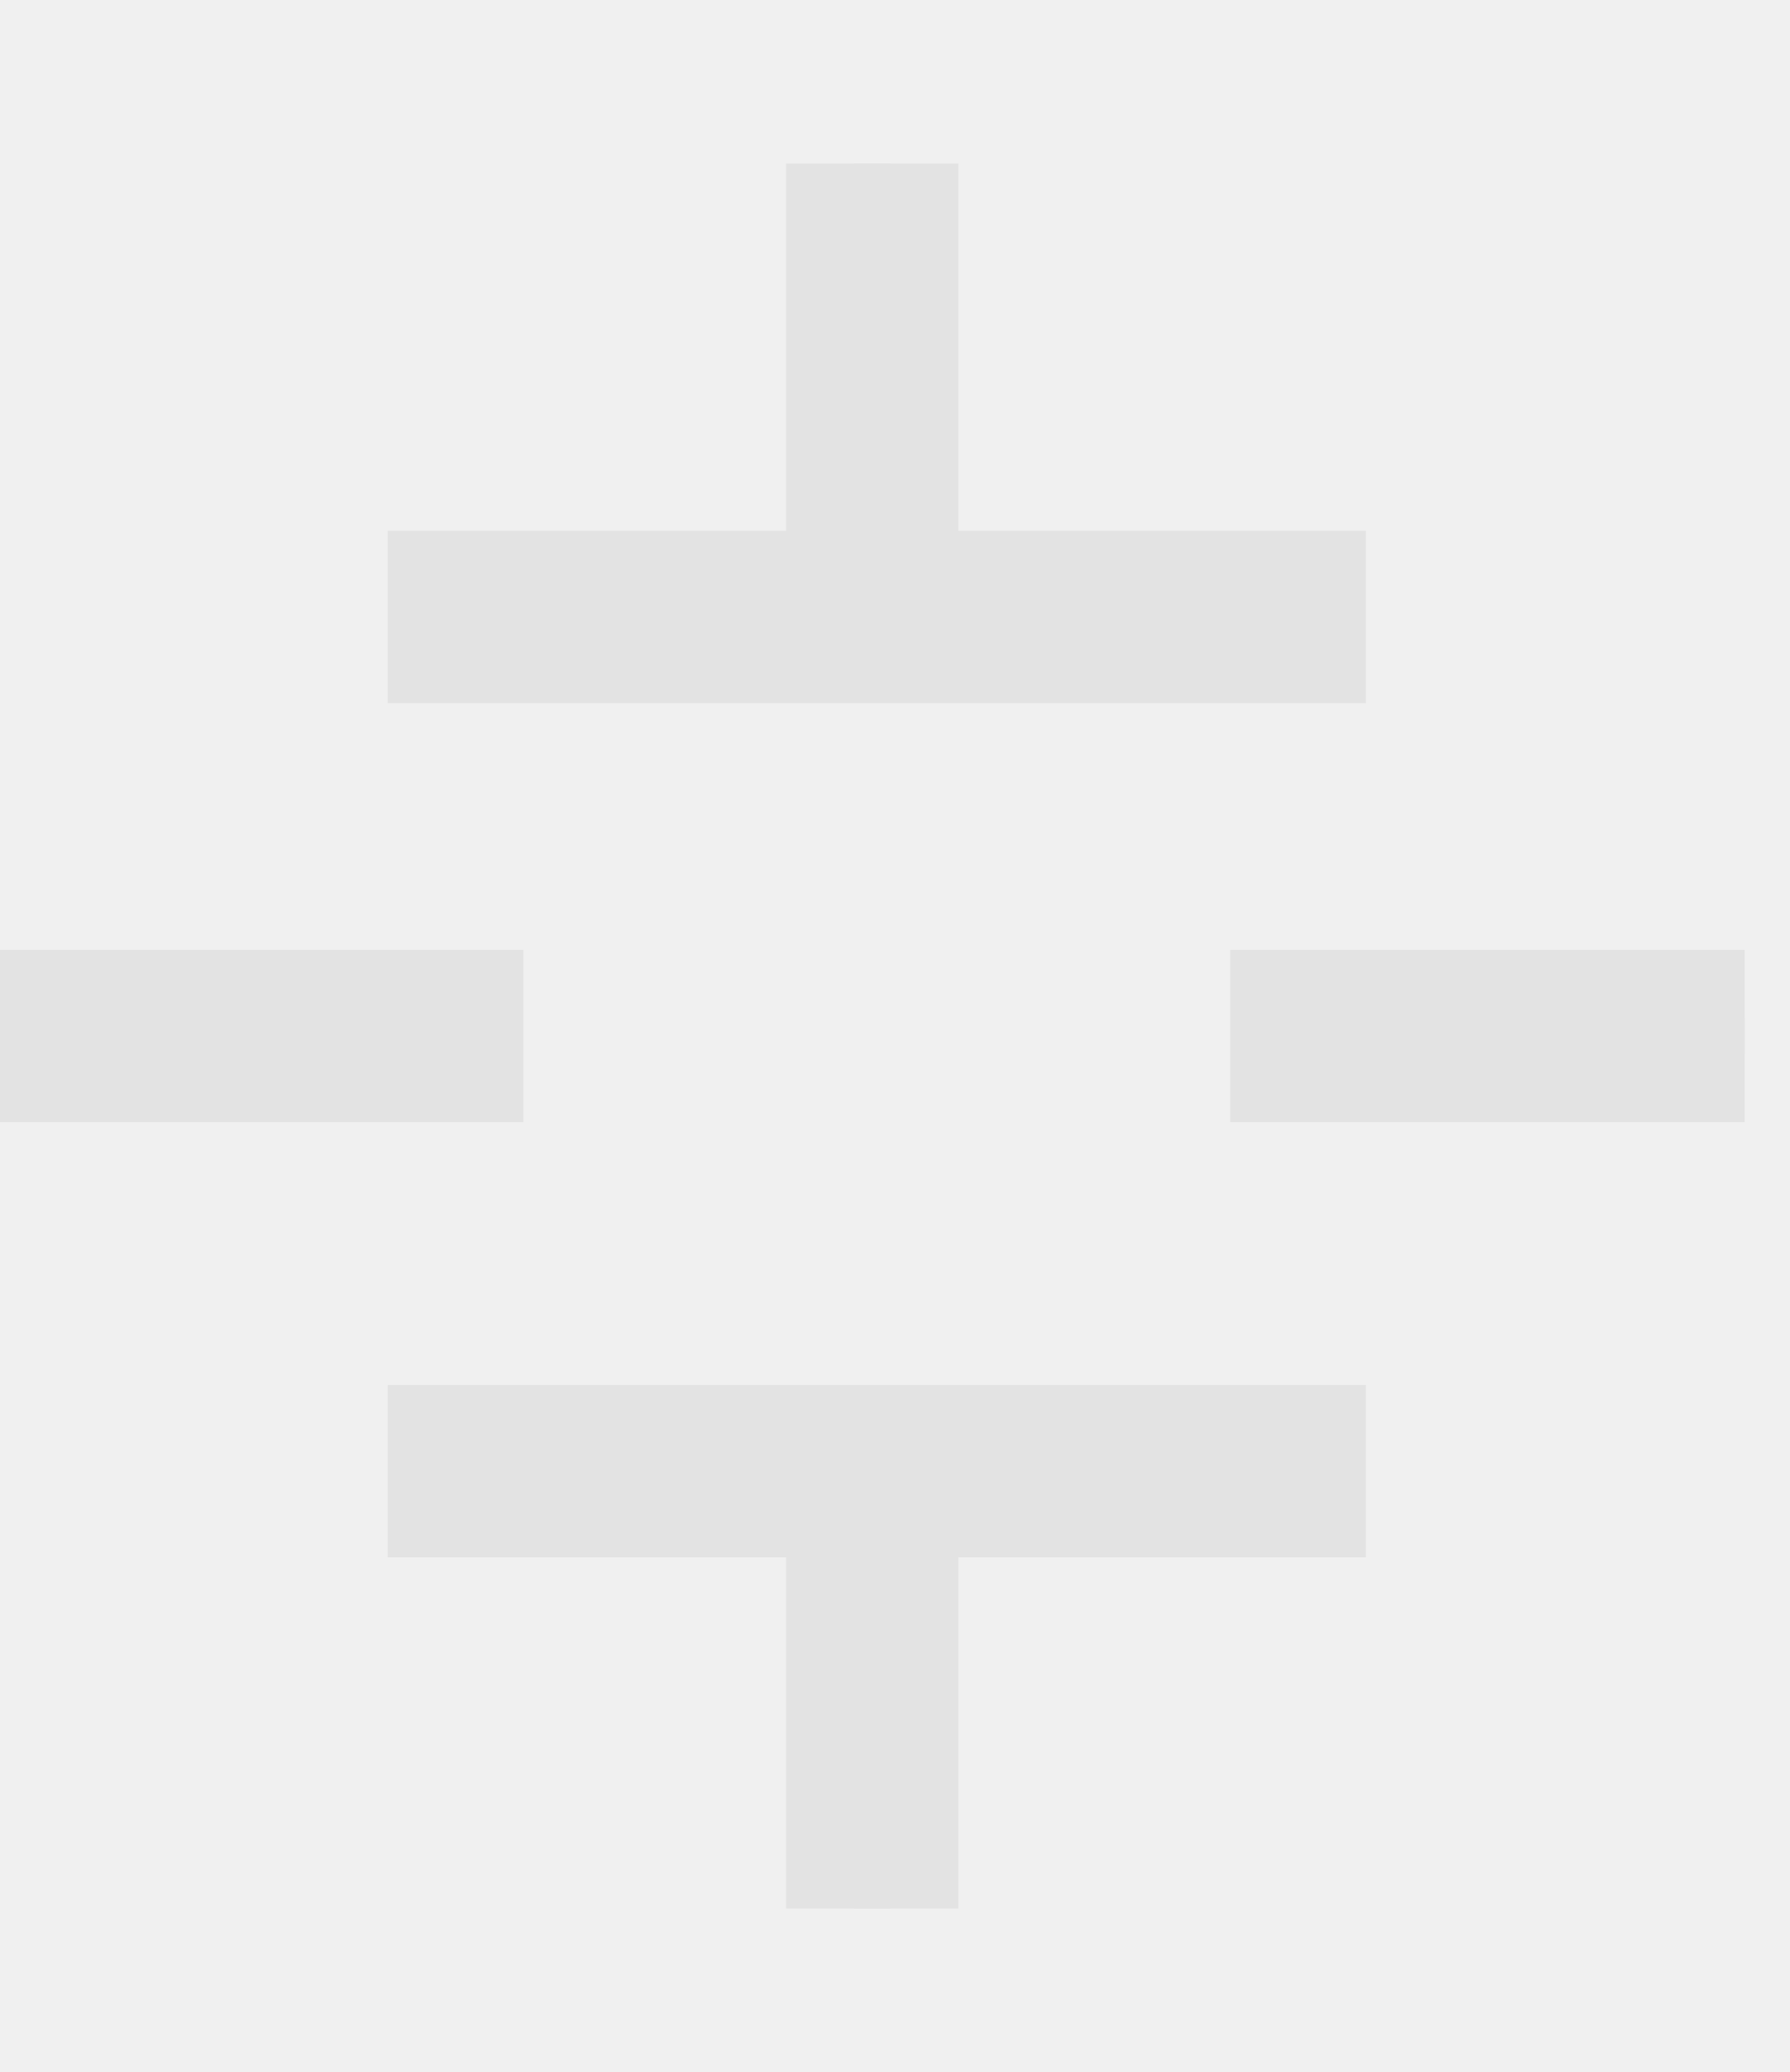
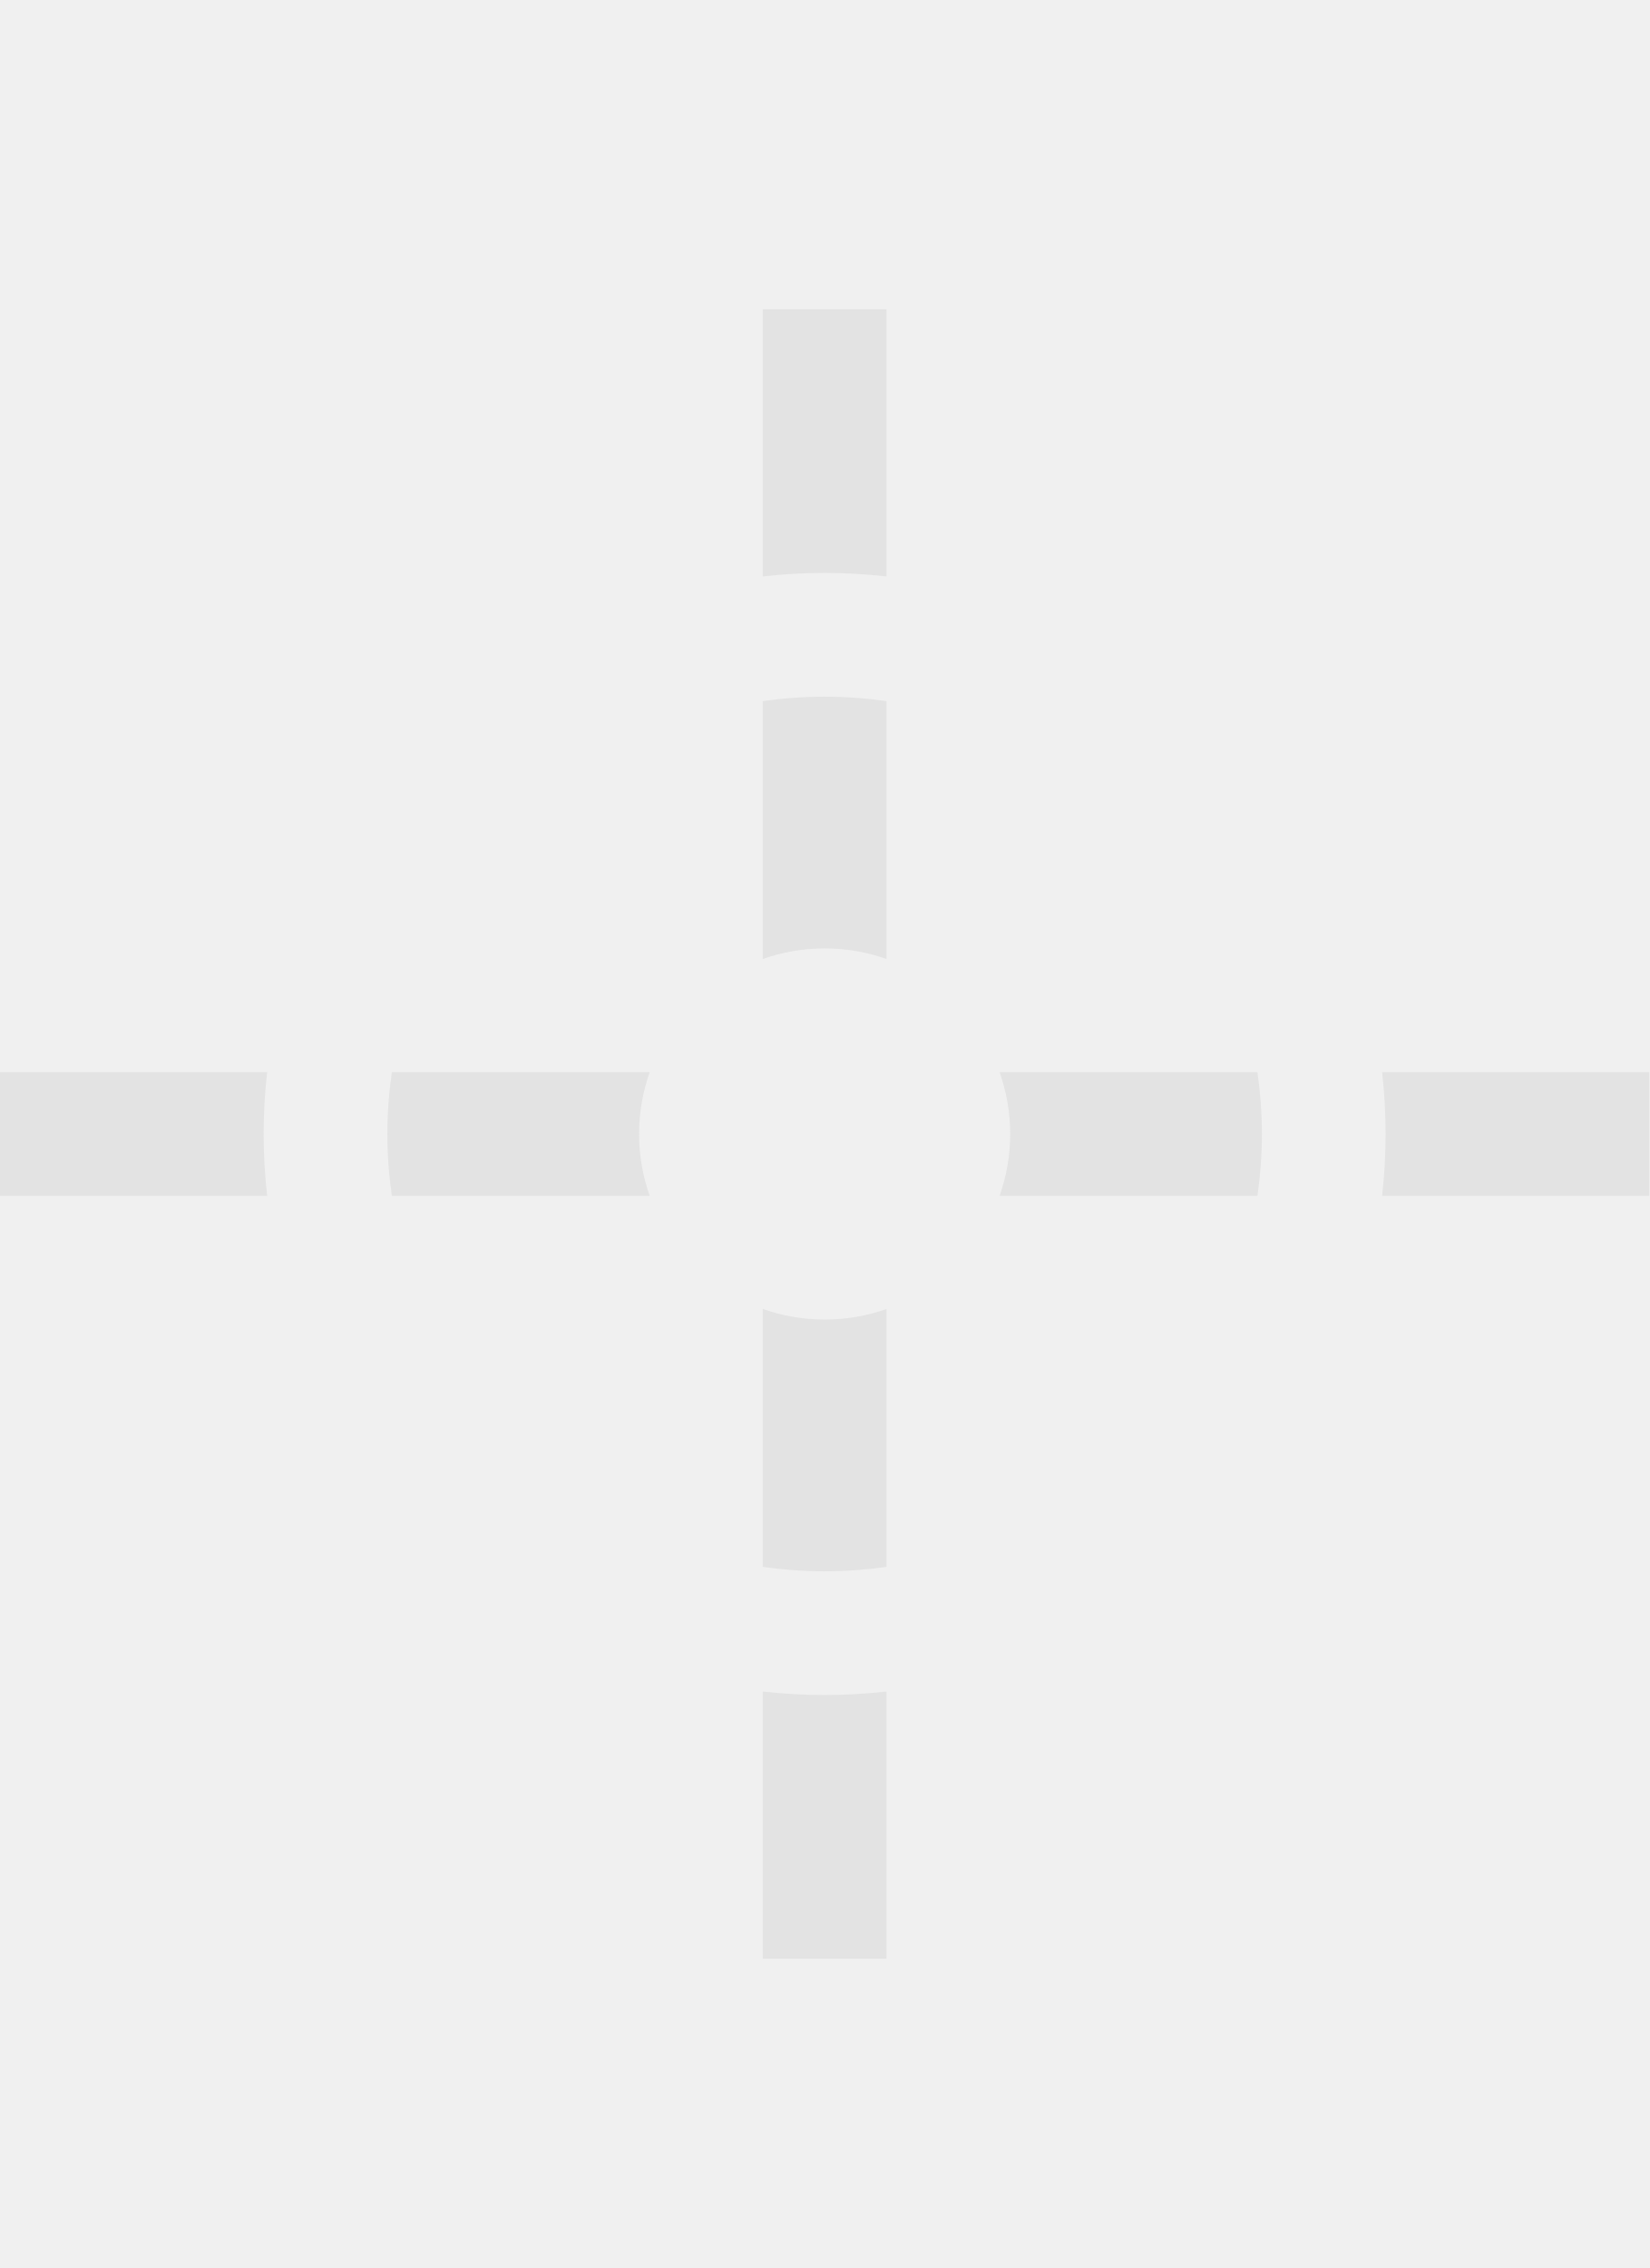
- <svg xmlns="http://www.w3.org/2000/svg" width="38" height="44" viewBox="0 0 38 44" fill="none">
-   <g clip-path="url(#clip0_2953_1316)">
-     <path d="M18.913 40.526H18.135V30.996H18.913V40.526ZM37.051 21.611V22.389H27.569V21.611H37.051ZM9.675 22.389H-0.002V21.611H9.675V22.389ZM18.913 13.102H18.135V3.474H18.913V13.102Z" fill="#E3E3E3" />
-     <path d="M18.913 40.526V41.967H20.354V40.526H18.913ZM18.135 40.526H16.694V41.967H18.135V40.526ZM18.135 30.996V29.555H16.694V30.996H18.135ZM18.913 30.996H20.354V29.555H18.913V30.996ZM37.051 21.611H38.492V20.17H37.051V21.611ZM37.051 22.389V23.83H38.492V22.389H37.051ZM27.569 22.389H26.128V23.83H27.569V22.389ZM27.569 21.611V20.17H26.128V21.611H27.569ZM9.675 22.389V23.83H11.116V22.389H9.675ZM-0.002 22.389H-1.443V23.83H-0.002V22.389ZM-0.002 21.611V20.17H-1.443V21.611H-0.002ZM9.675 21.611H11.116V20.17H9.675V21.611ZM18.913 13.102V14.543H20.354V13.102H18.913ZM18.135 13.102H16.694V14.543H18.135V13.102ZM18.135 3.474V2.033H16.694V3.474H18.135ZM18.913 3.474H20.354V2.033H18.913V3.474ZM18.913 40.526V39.085H18.135V40.526V41.967H18.913V40.526ZM18.135 40.526H19.576V30.996H18.135H16.694V40.526H18.135ZM18.135 30.996V32.437H18.913V30.996V29.555H18.135V30.996ZM18.913 30.996H17.472V40.526H18.913H20.354V30.996H18.913ZM37.051 21.611H35.61V22.389H37.051H38.492V21.611H37.051ZM37.051 22.389V20.948H27.569V22.389V23.83H37.051V22.389ZM27.569 22.389H29.01V21.611H27.569H26.128V22.389H27.569ZM27.569 21.611V23.052H37.051V21.611V20.17H27.569V21.611ZM9.675 22.389V20.948H-0.002V22.389V23.83H9.675V22.389ZM-0.002 22.389H1.439V21.611H-0.002H-1.443V22.389H-0.002ZM-0.002 21.611V23.052H9.675V21.611V20.17H-0.002V21.611ZM9.675 21.611H8.234V22.389H9.675H11.116V21.611H9.675ZM18.913 13.102V11.661H18.135V13.102V14.543H18.913V13.102ZM18.135 13.102H19.576V3.474H18.135H16.694V13.102H18.135ZM18.135 3.474V4.915H18.913V3.474V2.033H18.135V3.474ZM18.913 3.474H17.472V13.102H18.913H20.354V3.474H18.913Z" fill="#E3E3E3" />
-     <path fill-rule="evenodd" clip-rule="evenodd" d="M27.568 13.49H9.674V12.712H27.568V13.49Z" fill="#E3E3E3" stroke="#E3E3E3" stroke-width="2.882" />
-     <path fill-rule="evenodd" clip-rule="evenodd" d="M27.568 31.63H9.674V30.852H27.568V31.63Z" fill="#E3E3E3" stroke="#E3E3E3" stroke-width="2.882" />
-   </g>
-   <defs>
-     <clipPath id="clip0_2953_1316">
-       <rect width="37.053" height="37.053" fill="white" transform="translate(0 3.47363)" />
-     </clipPath>
-   </defs>
+ <svg xmlns="http://www.w3.org/2000/svg" width="32" height="44" viewBox="0 0 32 44" fill="none">
+   <path d="M17.2 38H14.8V32.816C15.194 32.86 15.594 32.884 16 32.884C16.406 32.884 16.806 32.86 17.2 32.816V38ZM14.8 25.394C15.175 25.526 15.579 25.6 16 25.6C16.421 25.6 16.825 25.527 17.2 25.395V30.398C16.808 30.454 16.407 30.484 16 30.484C15.592 30.484 15.192 30.454 14.8 30.398V25.394ZM24.398 20.8C24.454 21.192 24.484 21.593 24.484 22C24.484 22.407 24.454 22.808 24.398 23.2H19.395C19.527 22.825 19.6 22.421 19.6 22C19.6 21.579 19.527 21.175 19.395 20.8H24.398ZM32 20.8V23.2H26.817C26.861 22.806 26.884 22.405 26.884 22C26.884 21.594 26.861 21.194 26.817 20.8H32ZM12.606 20.8C12.474 21.175 12.4 21.579 12.4 22C12.4 22.421 12.474 22.825 12.606 23.2H7.603C7.547 22.808 7.516 22.407 7.516 22C7.516 21.593 7.547 21.192 7.603 20.8H12.606ZM5.183 20.8C5.139 21.194 5.115 21.594 5.115 22C5.115 22.406 5.139 22.806 5.183 23.2H0V20.8H5.183ZM16 13.516C16.407 13.516 16.808 13.546 17.2 13.602V18.605C16.825 18.472 16.421 18.399 16 18.399C15.579 18.399 15.175 18.473 14.8 18.605V13.602C15.192 13.546 15.592 13.516 16 13.516ZM17.2 11.183C16.806 11.139 16.406 11.115 16 11.115C15.594 11.115 15.194 11.139 14.8 11.183V6H17.2V11.183Z" fill="#E3E3E3" />
</svg>
